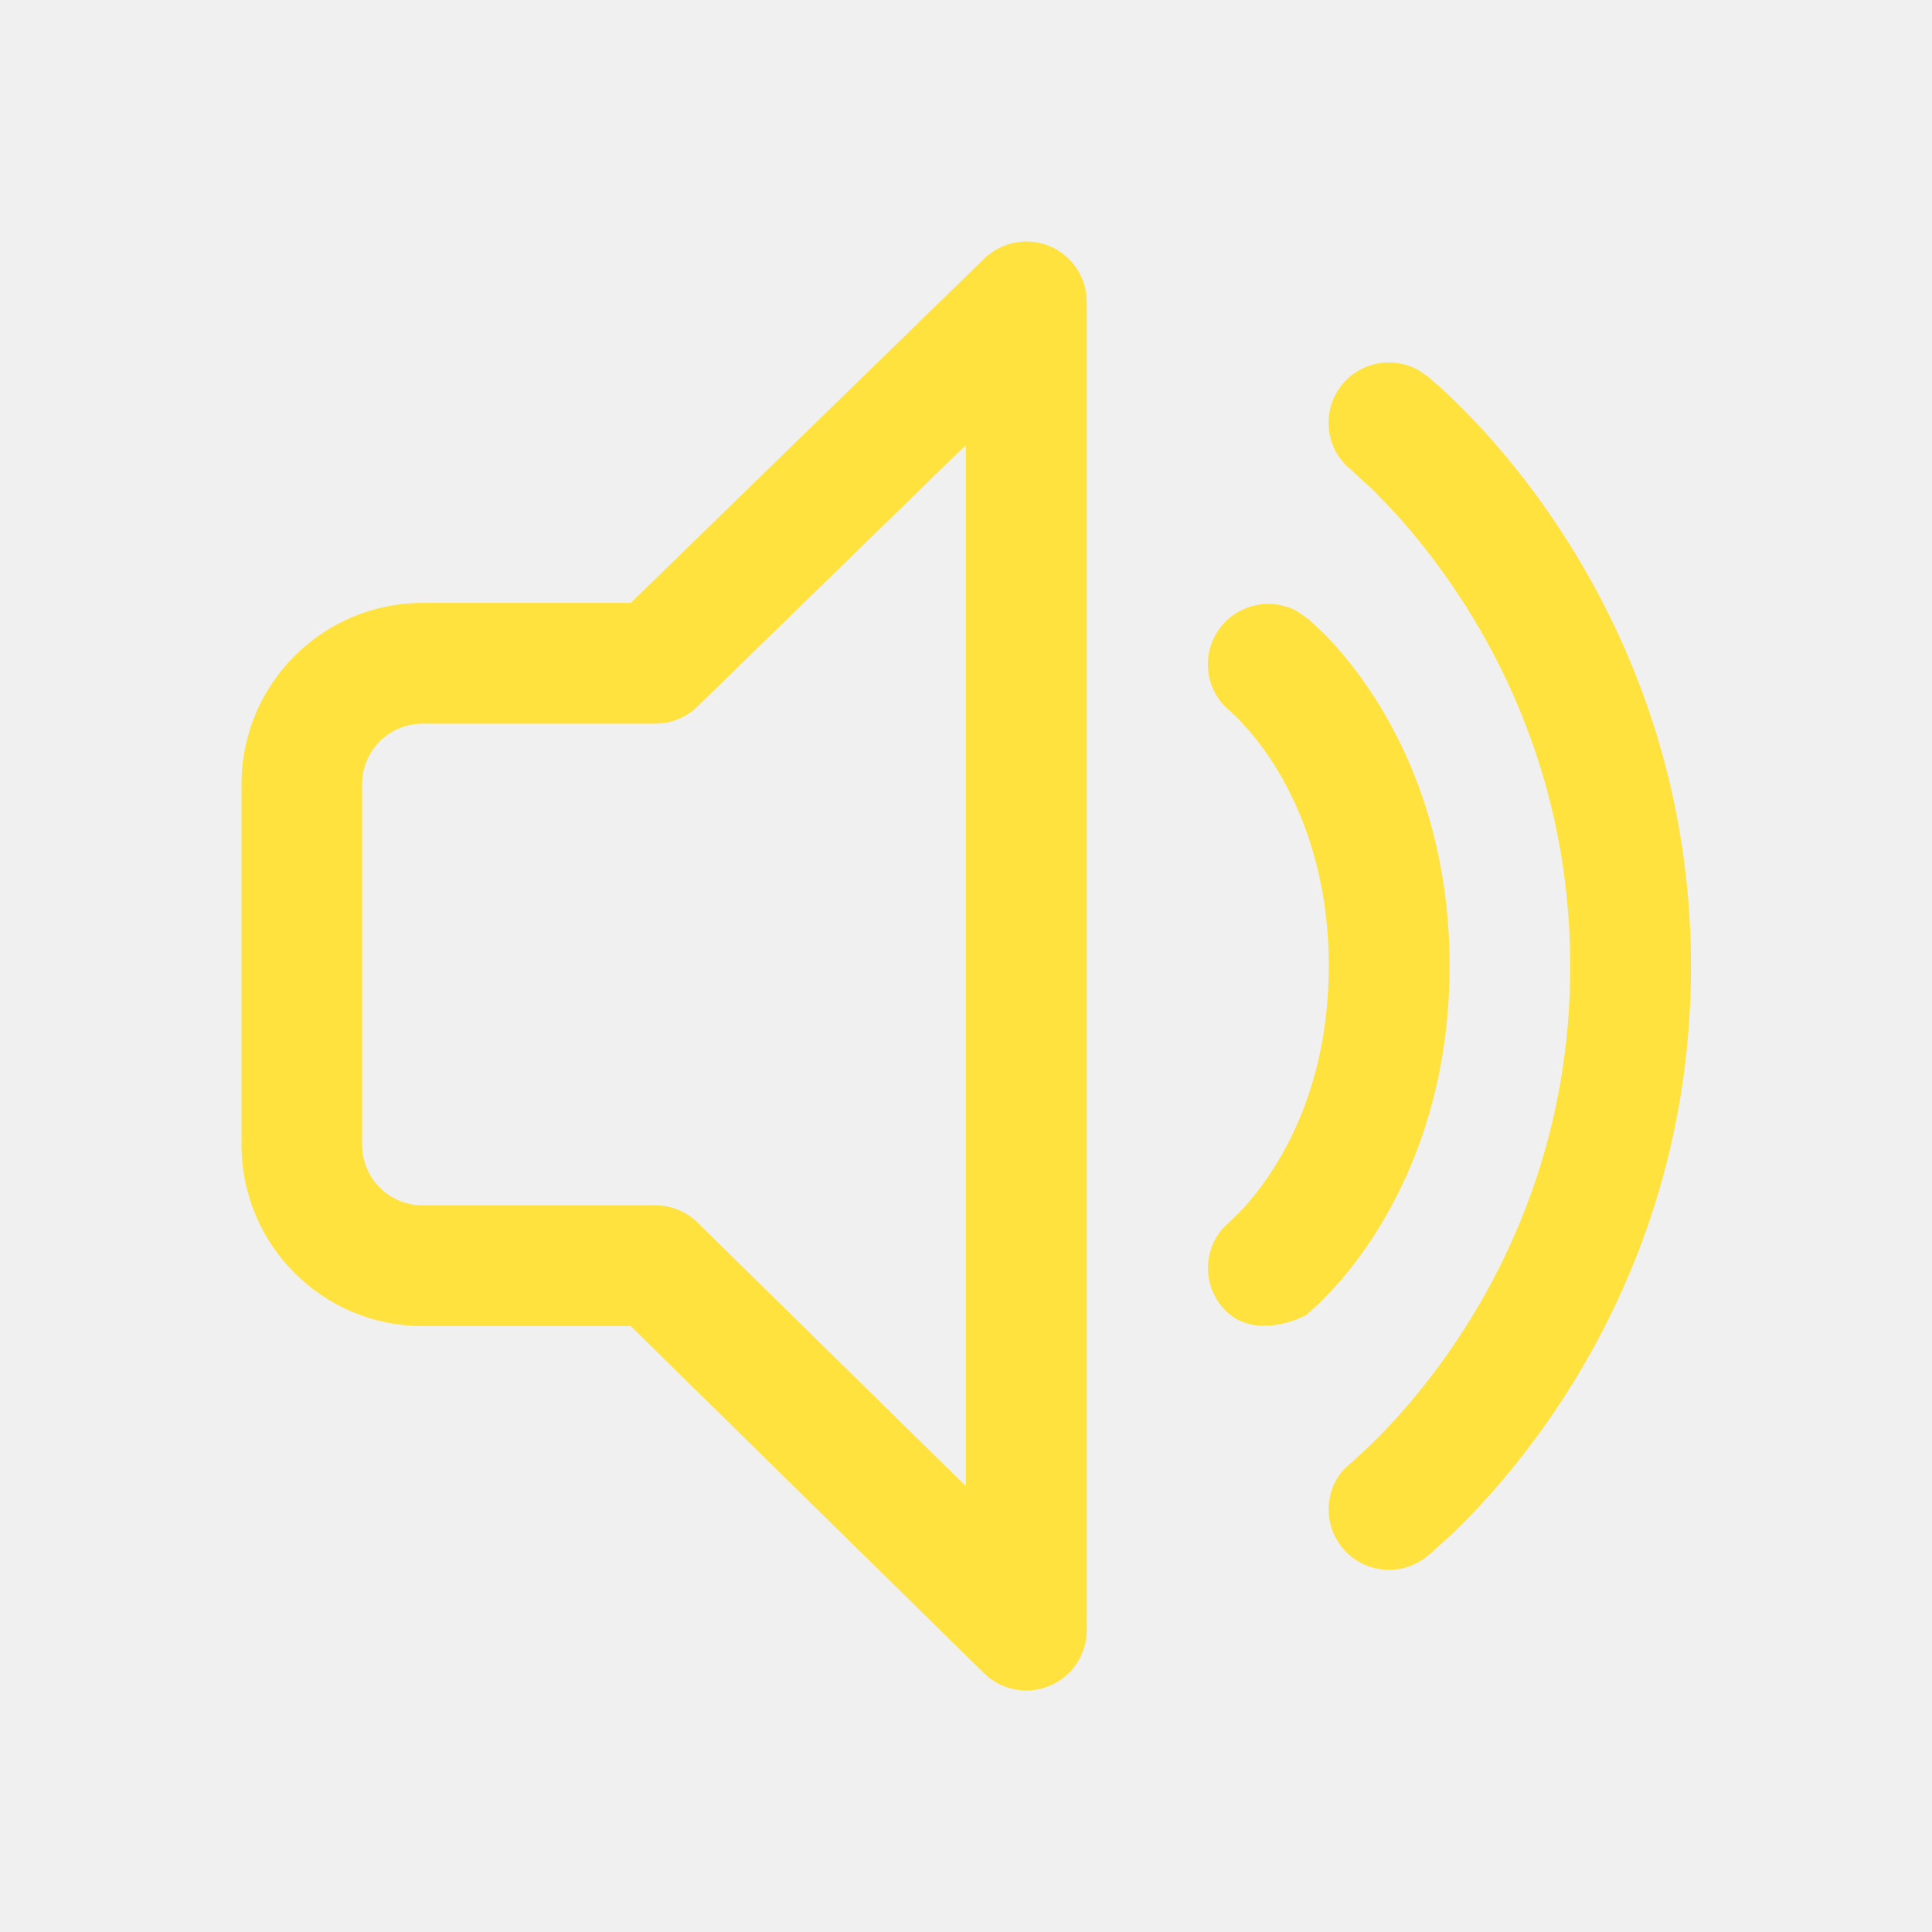
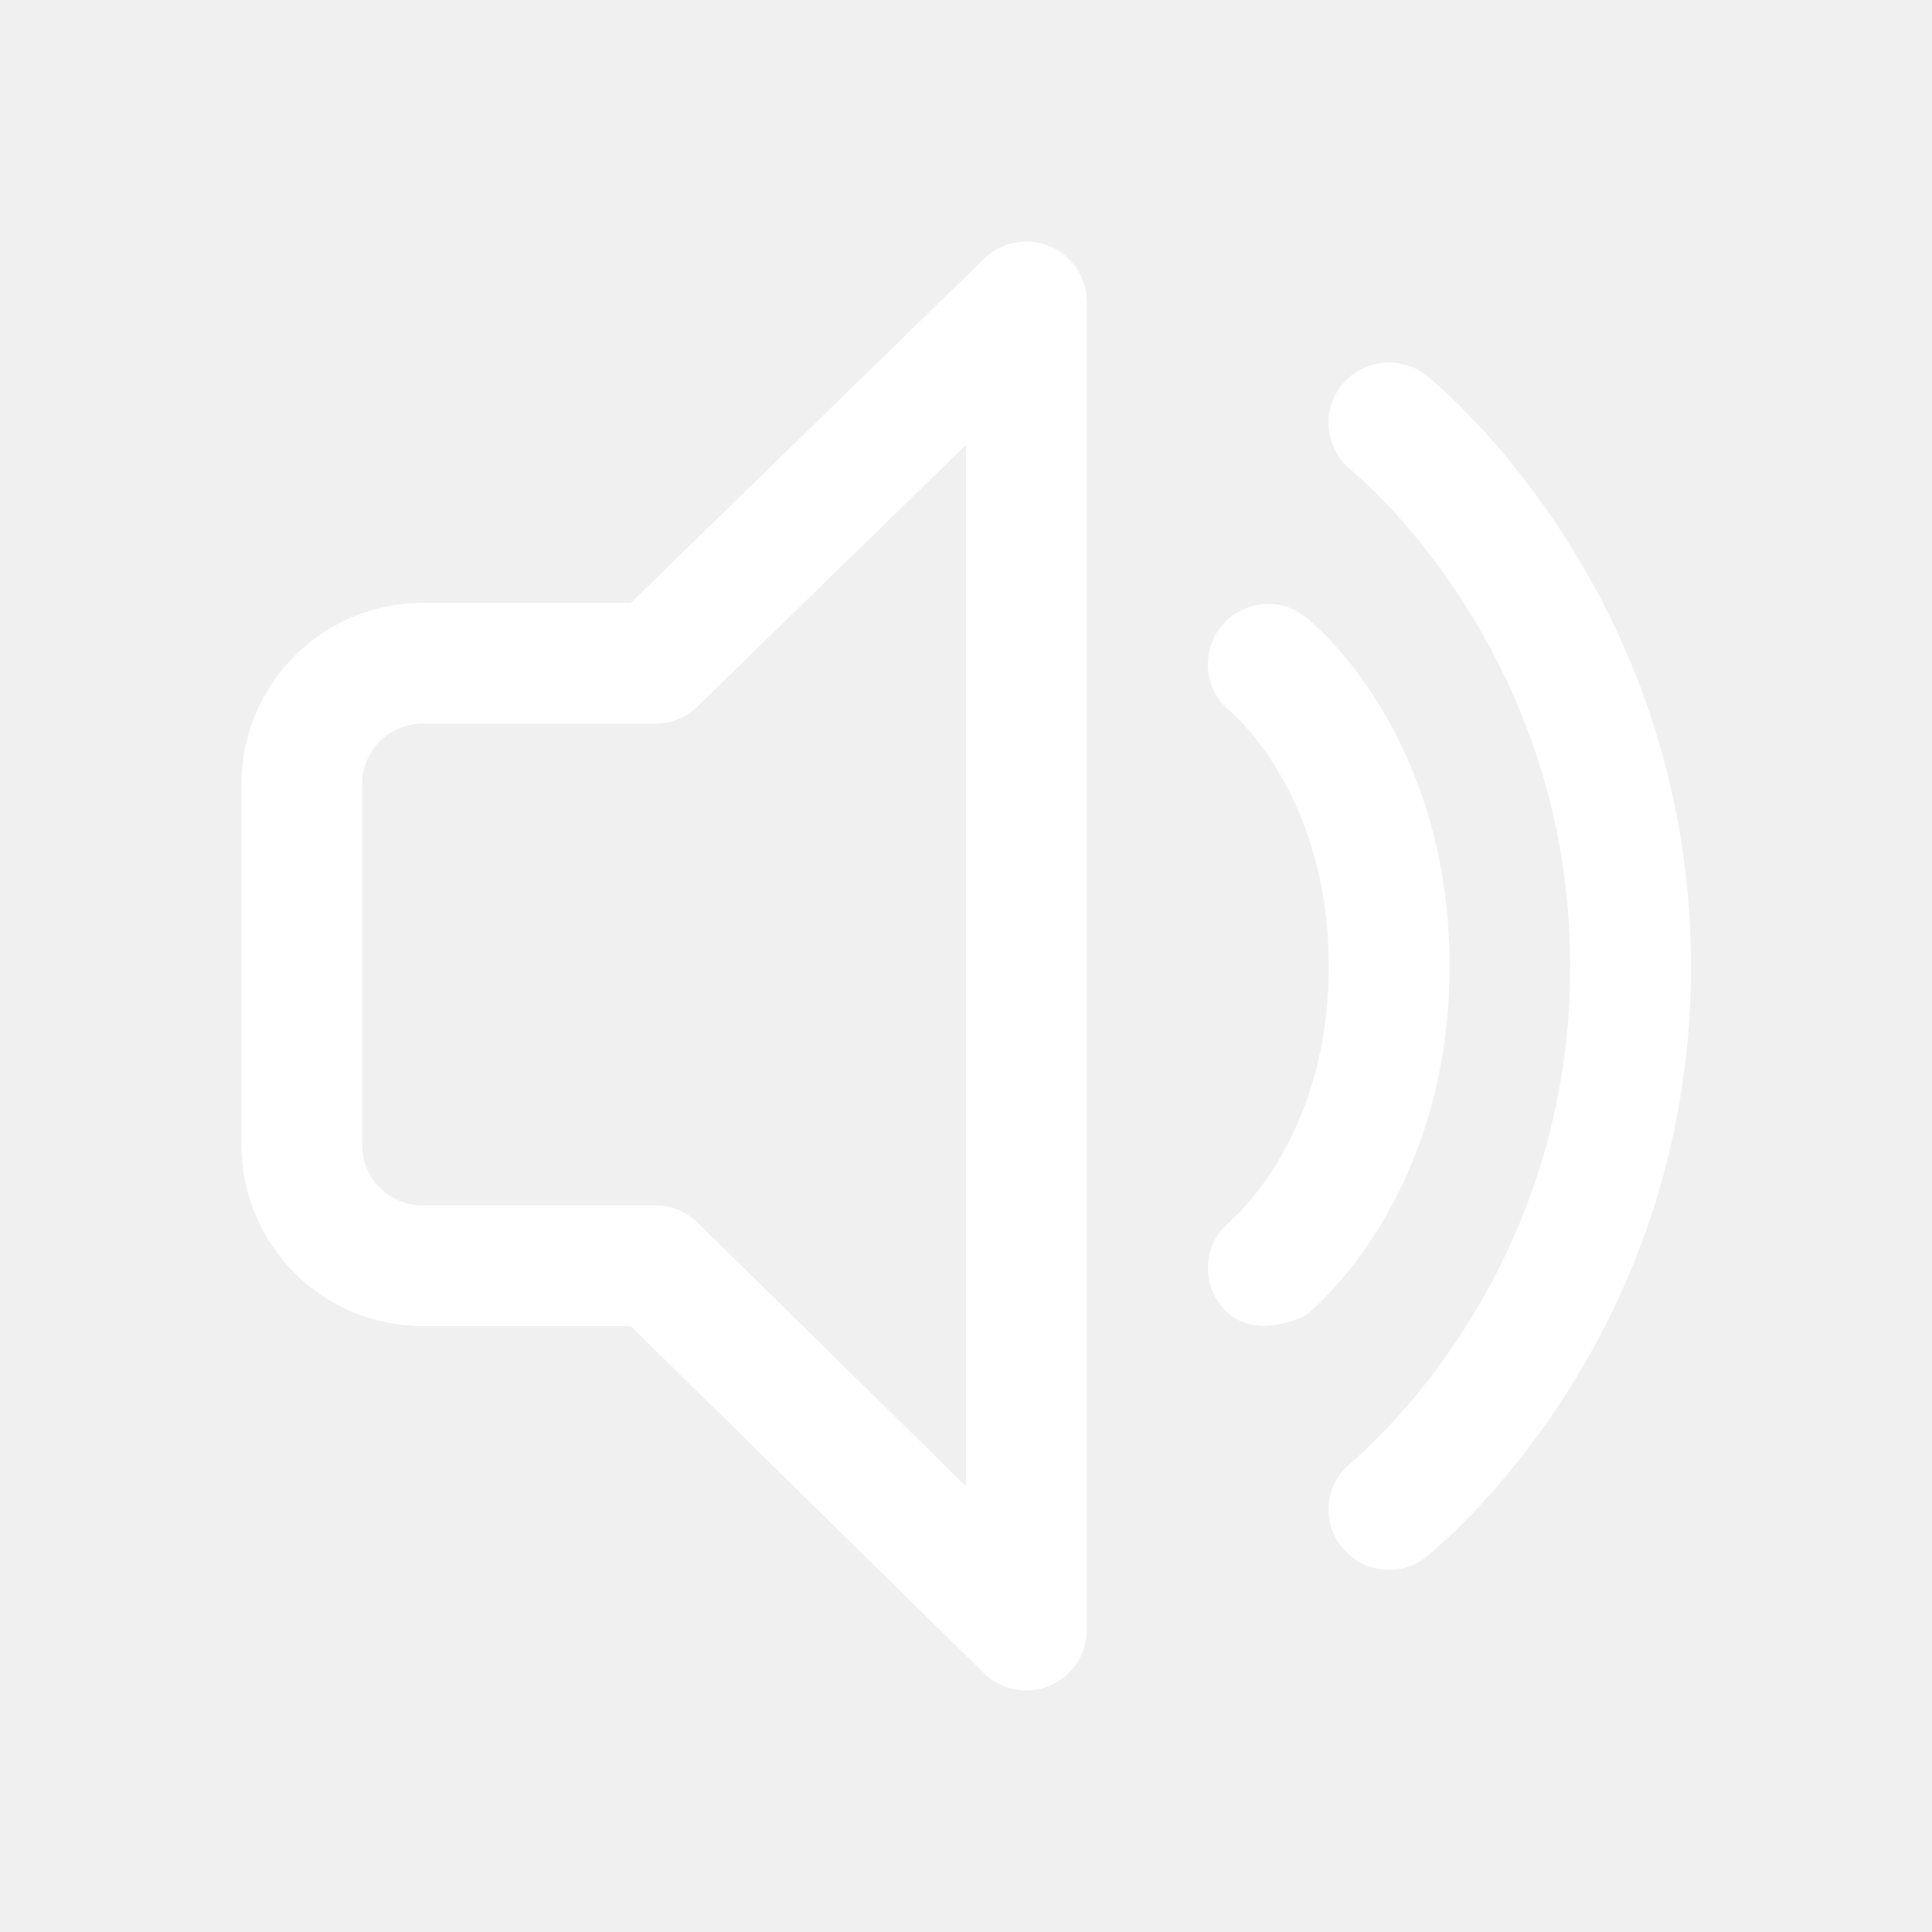
<svg xmlns="http://www.w3.org/2000/svg" height="16" viewBox="0 0 16 16" width="16">
-   <path d="m8.694 2.039c.185.078.306.26.306.461v11c0 .201-.121.383-.307.461s-.4.037-.544-.104l-2.926-2.875h-1.723c-.828 0-1.5-.672-1.5-1.5v-2.989c0-.828.672-1.5 1.5-1.5h1.724l2.927-2.851c.144-.14.358-.181.543-.103zm3.043 1.02.087.059.098.085c.063.057.15.138.253.245.205.213.476.527.746.939.54.823 1.083 2.043 1.083 3.618 0 1.575-.542 2.793-1.083 3.614-.27.41-.541.724-.746.936l-.141.141-.187.169-.033.027c-.216.172-.532.136-.703-.081-.152-.192-.141-.461.015-.639l.129-.117c.047-.042.116-.107.201-.195.17-.176.4-.441.63-.791.46-.699.918-1.729.918-3.064 0-1.336-.458-2.368-.919-3.069-.192-.292-.384-.526-.541-.698l-.169-.176-.184-.169c-.216-.172-.252-.487-.08-.703.153-.192.418-.242.627-.129zm-3.738.626-2.223 2.166c-.093.091-.219.142-.349.142h-1.928c-.276 0-.5.224-.5.5v2.989c0 .276.224.5.5.5h1.928c.131 0 .257.051.35.143l2.222 2.183zm2.739 1.374.1.07.134.126.054.057c.114.122.26.302.405.54.291.48.574 1.193.574 2.147 0 .954-.282 1.668-.573 2.149-.145.239-.291.419-.405.541l-.102.104-.07.065-.04.034-.063.029c-.132.053-.442.139-.639-.107-.152-.191-.143-.459.011-.638l.134-.129.034-.036c.074-.081.179-.207.284-.381.21-.345.428-.882.428-1.63 0-.747-.219-1.283-.428-1.628-.079-.13-.157-.234-.223-.311l-.095-.105-.068-.065c-.215-.171-.25-.485-.078-.701.153-.192.418-.242.627-.13z" fill="#ffe23e" />
+   <path d="m8.694 2.039c.185.078.306.26.306.461v11c0 .201-.121.383-.307.461s-.4.037-.544-.104l-2.926-2.875h-1.723c-.828 0-1.5-.672-1.5-1.5v-2.989c0-.828.672-1.5 1.5-1.5h1.724l2.927-2.851c.144-.14.358-.181.543-.103zm3.043 1.02.087.059.098.085c.063.057.15.138.253.245.205.213.476.527.746.939.54.823 1.083 2.043 1.083 3.618 0 1.575-.542 2.793-1.083 3.614-.27.41-.541.724-.746.936l-.141.141-.187.169-.033.027c-.216.172-.532.136-.703-.081-.152-.192-.141-.461.015-.639l.129-.117c.047-.042.116-.107.201-.195.17-.176.4-.441.63-.791.46-.699.918-1.729.918-3.064 0-1.336-.458-2.368-.919-3.069-.192-.292-.384-.526-.541-.698l-.169-.176-.184-.169c-.216-.172-.252-.487-.08-.703.153-.192.418-.242.627-.129zm-3.738.626-2.223 2.166c-.093.091-.219.142-.349.142h-1.928c-.276 0-.5.224-.5.5v2.989c0 .276.224.5.5.5h1.928c.131 0 .257.051.35.143l2.222 2.183zm2.739 1.374.1.07.134.126.054.057c.114.122.26.302.405.54.291.48.574 1.193.574 2.147 0 .954-.282 1.668-.573 2.149-.145.239-.291.419-.405.541l-.102.104-.07.065-.04.034-.063.029c-.132.053-.442.139-.639-.107-.152-.191-.143-.459.011-.638l.134-.129.034-.036c.074-.081.179-.207.284-.381.21-.345.428-.882.428-1.63 0-.747-.219-1.283-.428-1.628-.079-.13-.157-.234-.223-.311l-.095-.105-.068-.065c-.215-.171-.25-.485-.078-.701.153-.192.418-.242.627-.13z" fill="#fff" />
</svg>
